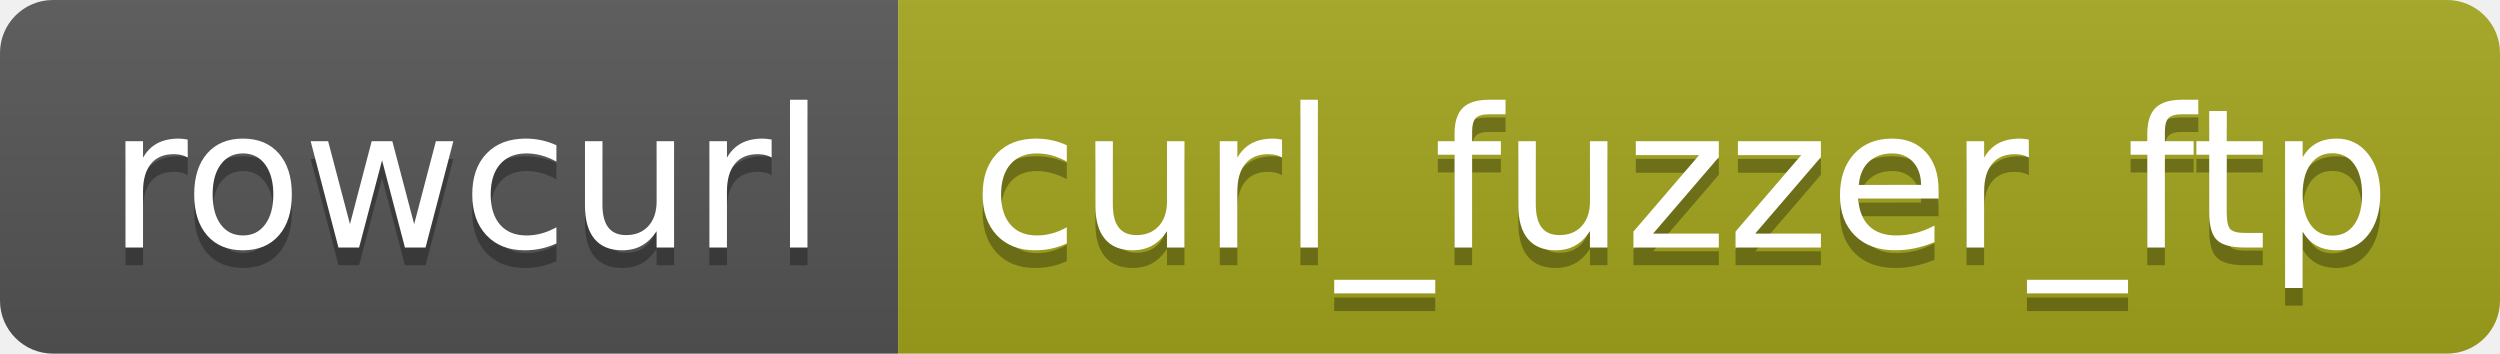
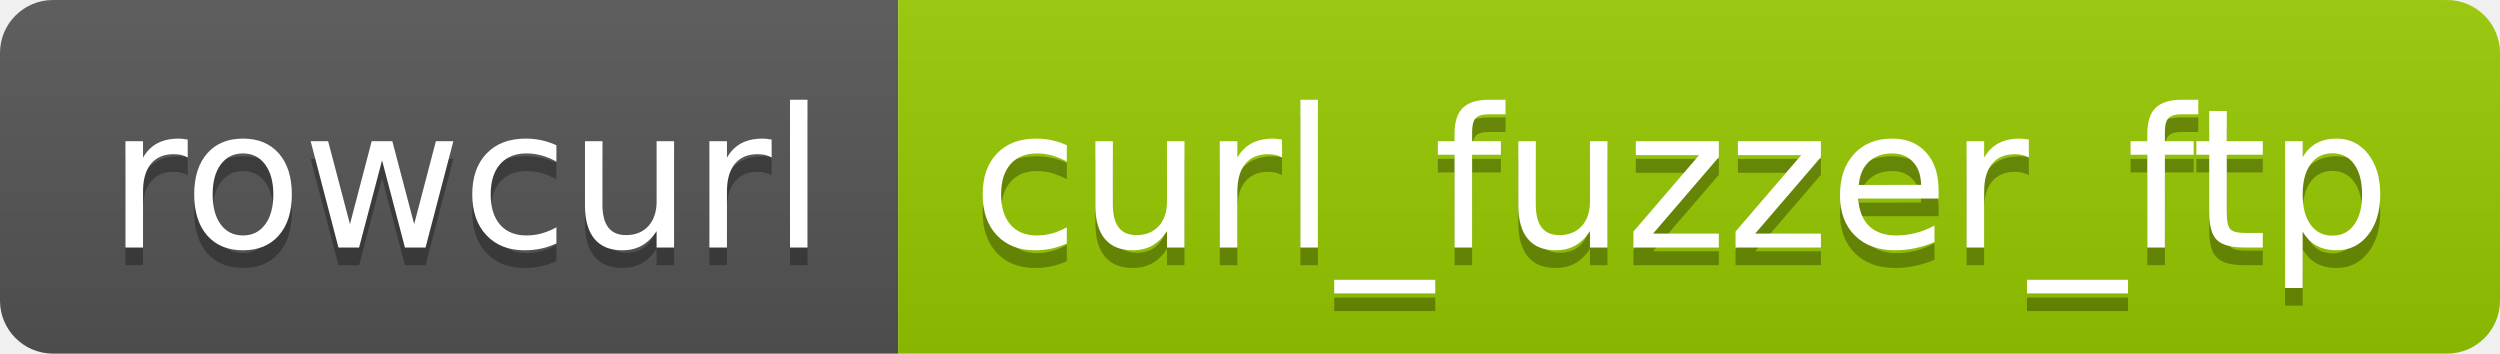
<svg xmlns="http://www.w3.org/2000/svg" height="20" width="141.4">
  <linearGradient id="smooth" x2="0" y2="100%">
    <stop offset="0" stop-color="#bbb" stop-opacity=".1" />
    <stop offset="1" stop-opacity=".1" />
  </linearGradient>
  <clipPath id="round">
    <rect fill="#fff" height="20" rx="3" width="141.4" />
  </clipPath>
  <g clip-path="url(#round)">
    <rect fill="#555" height="20" width="50.8" />
-     <rect fill="#a4a61d" height="20" width="90.6" x="50.8" />
+     <rect fill="#97CA00" height="20" width="90.6" x="50.8" />
    <rect fill="url(#smooth)" height="20" width="141.4" />
  </g>
  <g fill="#fff" font-family="DejaVu Sans,Verdana,Geneva,sans-serif" font-size="110" text-anchor="middle">
    <text fill="#010101" fill-opacity=".3" lengthAdjust="spacing" textLength="408.0" transform="scale(0.1)" x="264.0" y="150">rowcurl</text>
    <text lengthAdjust="spacing" textLength="408.0" transform="scale(0.1)" x="264.0" y="140">rowcurl</text>
    <text fill="#010101" fill-opacity=".3" lengthAdjust="spacing" textLength="806.0" transform="scale(0.1)" x="951.0" y="150">curl_fuzzer_ftp</text>
    <text lengthAdjust="spacing" textLength="806.0" transform="scale(0.1)" x="951.0" y="140">curl_fuzzer_ftp</text>
  </g>
</svg>
